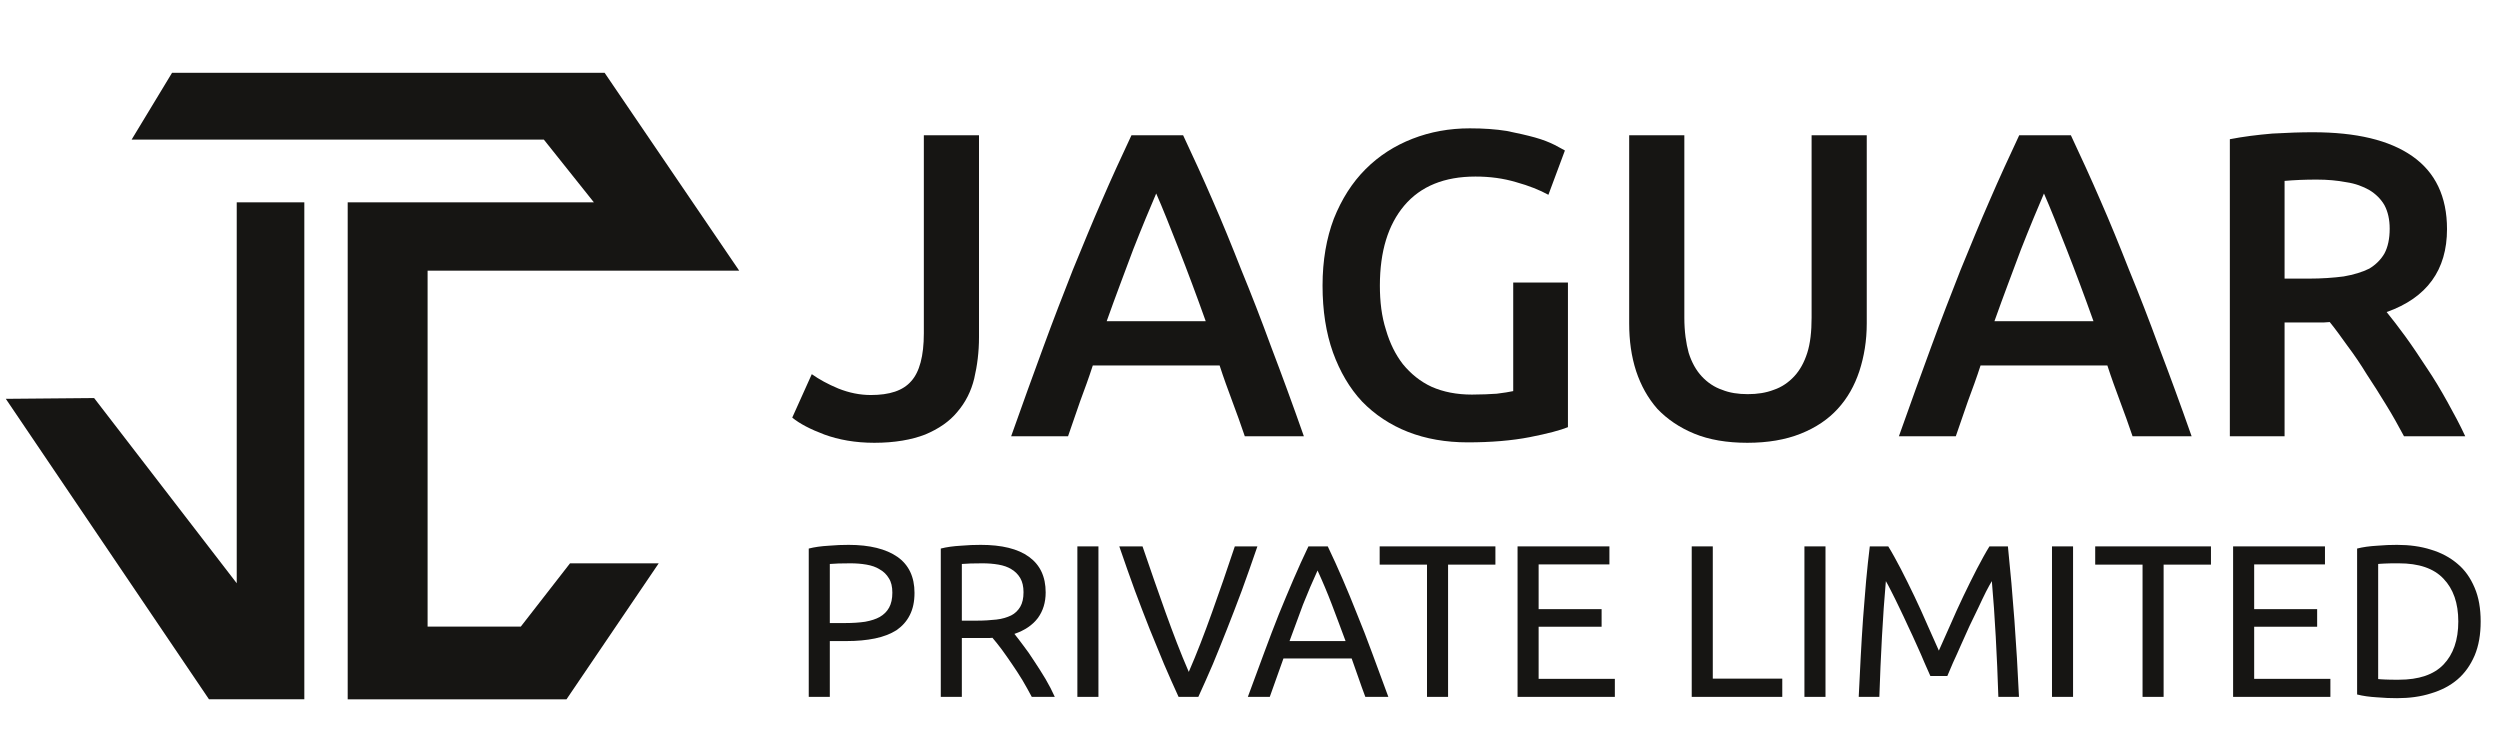
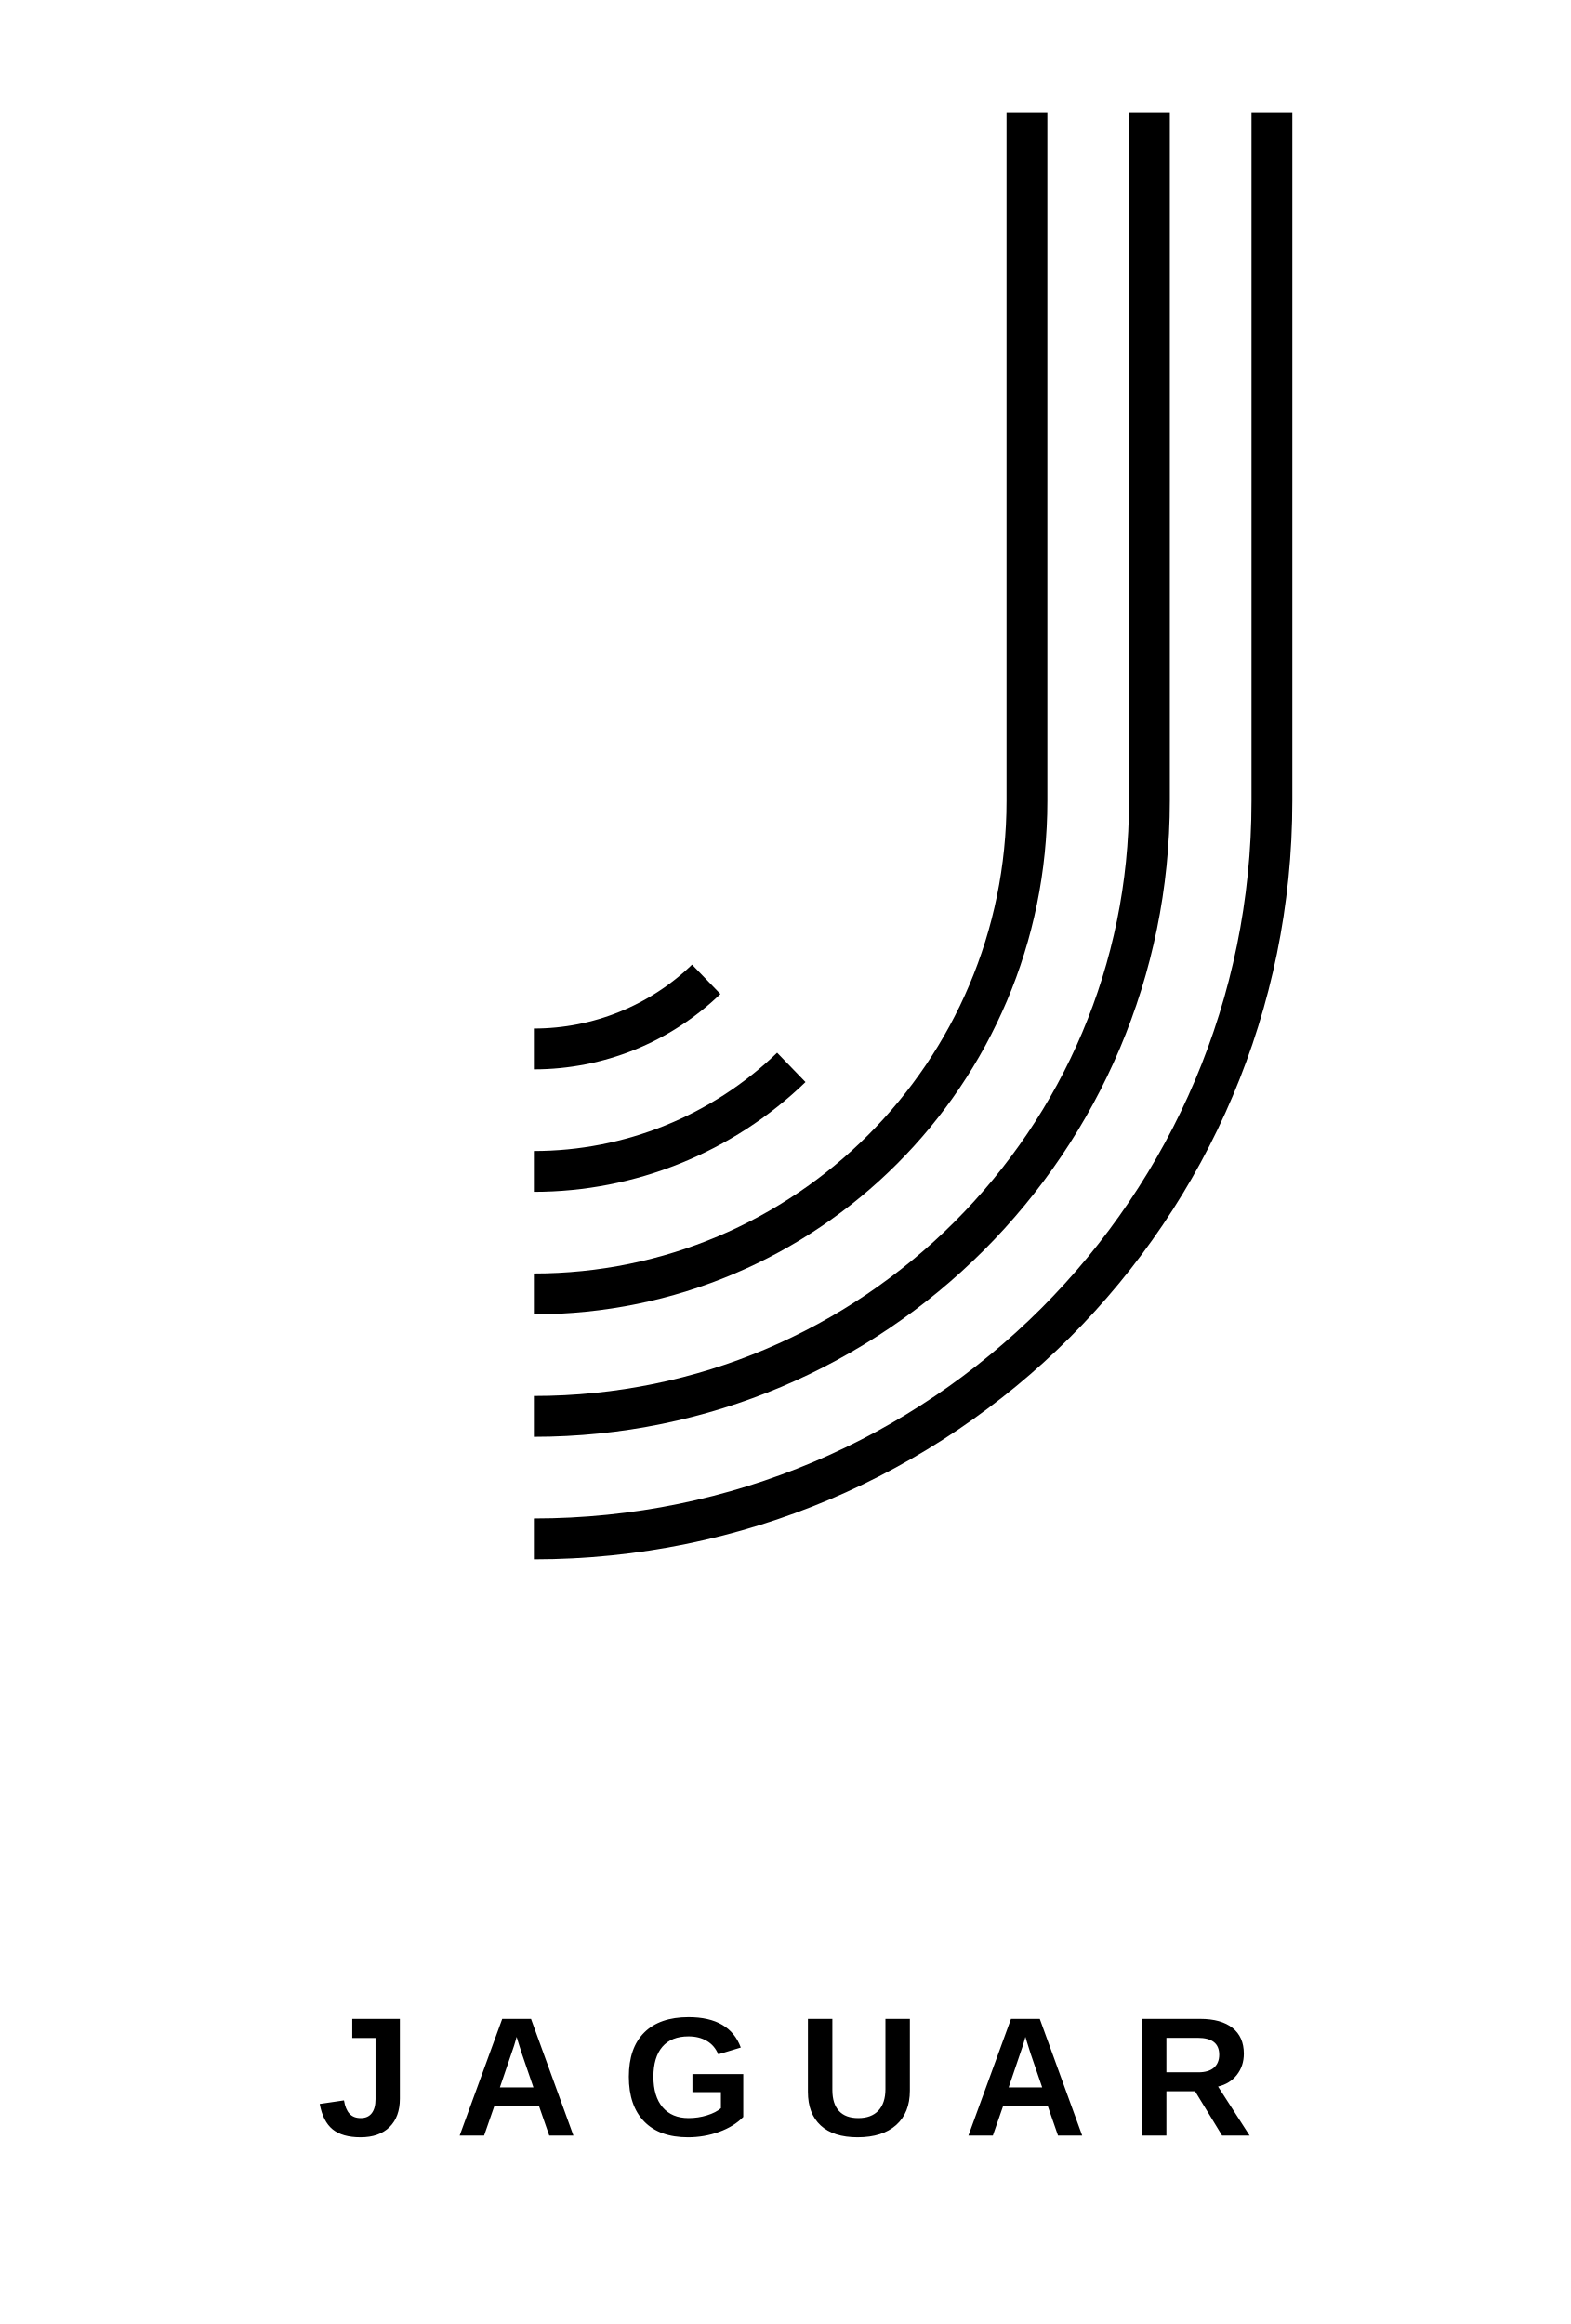
- <svg xmlns="http://www.w3.org/2000/svg" xmlns:xlink="http://www.w3.org/1999/xlink" version="1.1" width="860" height="256" viewBox="50 258 860 256">
-   <defs>
-     <path id="font_1_45" d="M.435 .228C.435 .194 .431 .163 .424 .133 .417 .104 .404 .078 .385 .056 .367 .034 .342 .017 .311 .004 .28-.008 .241-.015 .194-.015 .15-.015 .112-.008 .079 .004 .047 .016 .022 .029 .005 .043L.05 .143C.067 .131 .087 .12 .111 .11 .136 .1 .161 .095 .186 .095 .229 .095 .26 .105 .279 .127 .298 .148 .308 .185 .308 .237V.693H.435V.228Z" />
-     <path id="font_1_36" d="M.543 0C.534 .027 .524 .054 .514 .081 .504 .108 .494 .135 .485 .163H.193C.184 .135 .174 .108 .164 .081 .155 .054 .145 .027 .136 0H.005C.031 .074 .056 .142 .079 .205 .102 .268 .125 .327 .147 .383 .17 .439 .192 .493 .214 .543 .236 .594 .259 .644 .282 .693H.401C.424 .644 .447 .594 .469 .543 .491 .493 .513 .439 .535 .383 .558 .327 .581 .268 .604 .205 .628 .142 .653 .074 .679 0H.543M.339 .559C.324 .524 .306 .481 .286 .43 .267 .379 .246 .324 .225 .265H.453C.432 .324 .411 .38 .391 .431 .371 .482 .354 .525 .339 .559Z" />
-     <path id="font_1_42" d="M.407 .598C.336 .598 .281 .576 .243 .531 .206 .487 .187 .426 .187 .347 .187 .31 .191 .276 .201 .245 .21 .214 .223 .188 .24 .166 .258 .144 .28 .126 .306 .114 .333 .102 .364 .096 .399 .096 .421 .096 .44 .097 .456 .098 .472 .1 .485 .102 .494 .104V.354H.62V.021C.603 .014 .573 .006 .532-.002 .491-.01 .443-.014 .389-.014 .339-.014 .293-.006 .252 .01 .211 .026 .175 .05 .146 .08 .117 .111 .095 .149 .079 .193 .063 .238 .055 .289 .055 .347 .055 .405 .064 .456 .081 .501 .099 .546 .123 .584 .154 .615 .185 .646 .221 .669 .262 .685 .303 .701 .347 .709 .394 .709 .426 .709 .454 .707 .479 .703 .504 .698 .526 .693 .544 .688 .562 .683 .577 .677 .589 .671 .6 .665 .608 .661 .613 .658L.575 .556C.555 .567 .53 .577 .501 .585 .471 .594 .44 .598 .407 .598Z" />
-     <path id="font_1_56" d="M.35-.015C.303-.015 .262-.008 .228 .006 .194 .02 .166 .039 .143 .063 .121 .088 .105 .117 .094 .15 .083 .184 .078 .22 .078 .26V.693H.205V.273C.205 .241 .209 .214 .215 .192 .222 .17 .232 .152 .245 .138 .258 .124 .274 .113 .292 .107 .309 .1 .329 .097 .351 .097 .373 .097 .393 .1 .411 .107 .429 .113 .445 .124 .458 .138 .471 .152 .481 .17 .488 .192 .495 .214 .498 .241 .498 .273V.693H.625V.26C.625 .22 .619 .184 .608 .15 .597 .117 .581 .088 .558 .063 .536 .039 .508 .02 .473 .006 .438-.008 .397-.015 .35-.015Z" />
-     <path id="font_1_53" d="M.274 .7C.374 .7 .45 .682 .503 .645 .556 .608 .583 .552 .583 .477 .583 .383 .537 .319 .444 .286 .457 .27 .471 .252 .487 .23 .503 .208 .519 .184 .536 .158 .553 .133 .569 .106 .584 .079 .599 .052 .613 .026 .625 0H.484C.471 .024 .458 .048 .443 .072 .428 .097 .413 .12 .398 .143 .384 .166 .369 .188 .354 .208 .339 .229 .326 .247 .313 .263 .304 .262 .296 .262 .289 .262 .282 .262 .276 .262 .27 .262H.209V0H.083V.684C.114 .69 .146 .694 .181 .697 .216 .699 .247 .7 .274 .7M.283 .591C.256 .591 .232 .59 .209 .588V.363H.264C.295 .363 .322 .365 .345 .368 .368 .372 .388 .378 .404 .386 .419 .395 .431 .407 .439 .421 .447 .436 .451 .455 .451 .478 .451 .499 .447 .517 .439 .532 .431 .546 .419 .558 .404 .567 .39 .575 .372 .582 .351 .585 .33 .589 .308 .591 .283 .591Z" />
-     <path id="font_2_51" d="M.27 .7C.367 .7 .442 .681 .494 .645 .547 .608 .573 .552 .573 .479 .573 .439 .566 .405 .551 .376 .537 .348 .516 .325 .49 .307 .463 .29 .43 .277 .391 .269 .352 .261 .309 .257 .26 .257H.183V0H.086V.683C.113 .69 .144 .694 .177 .696 .211 .699 .242 .7 .27 .7M.278 .615C.237 .615 .205 .614 .183 .612V.34H.256C.289 .34 .319 .342 .346 .346 .373 .351 .395 .358 .413 .368 .432 .379 .446 .393 .456 .411 .466 .429 .471 .452 .471 .48 .471 .507 .466 .529 .455 .546 .445 .563 .431 .577 .413 .587 .396 .598 .375 .605 .352 .609 .329 .613 .304 .615 .278 .615Z" />
-     <path id="font_2_53" d="M.425 .29C.436 .277 .449 .259 .465 .238 .482 .216 .499 .192 .516 .165 .533 .139 .551 .112 .568 .083 .585 .054 .599 .027 .611 0H.505C.492 .025 .477 .051 .462 .077 .446 .103 .43 .128 .414 .151 .398 .175 .382 .197 .367 .218 .351 .239 .337 .257 .324 .272 .315 .271 .307 .271 .298 .271 .288 .271 .279 .271 .27 .271H.183V0H.086V.683C.113 .69 .144 .694 .177 .696 .211 .699 .242 .7 .27 .7 .367 .7 .441 .682 .492 .645 .543 .608 .569 .554 .569 .481 .569 .435 .557 .396 .533 .363 .508 .33 .472 .306 .425 .29M.278 .615C.237 .615 .205 .614 .183 .612V.351H.252C.285 .351 .315 .353 .342 .356 .369 .359 .391 .366 .41 .375 .428 .384 .442 .398 .452 .415 .462 .432 .467 .454 .467 .482 .467 .508 .462 .53 .452 .547 .442 .564 .428 .578 .411 .588 .395 .598 .375 .605 .352 .609 .329 .613 .304 .615 .278 .615Z" />
-     <path id="font_2_44" d="M.086 .693H.183V0H.086V.693Z" />
-     <path id="font_2_57" d="M.646 .693C.621 .62 .597 .552 .574 .489 .551 .427 .528 .368 .506 .312 .484 .256 .462 .202 .441 .151 .419 .1 .397 .05 .374 0H.283C.26 .05 .238 .1 .216 .151 .195 .202 .173 .256 .15 .312 .128 .368 .105 .427 .082 .489 .059 .552 .035 .62 .01 .693H.117C.153 .588 .188 .486 .223 .389 .258 .292 .293 .2 .33 .115 .367 .2 .402 .291 .437 .389 .472 .486 .507 .588 .542 .693H.646Z" />
-     <path id="font_2_36" d="M.549 0C.538 .03 .527 .059 .517 .089 .507 .118 .497 .147 .486 .177H.172L.109 0H.008C.035 .073 .06 .141 .083 .203 .106 .266 .129 .325 .151 .381 .174 .437 .196 .49 .218 .541 .24 .592 .263 .643 .287 .693H.376C.4 .643 .423 .592 .445 .541 .467 .49 .489 .437 .511 .381 .534 .325 .557 .266 .58 .203 .603 .141 .628 .073 .655 0H.549M.458 .257C.437 .315 .415 .371 .395 .425 .374 .48 .352 .532 .329 .582 .306 .532 .284 .48 .262 .425 .242 .371 .221 .315 .2 .257H.458Z" />
-     <path id="font_2_55" d="M.549 .693V.609H.331V0H.234V.609H.016V.693H.549Z" />
-     <path id="font_2_40" d="M.086 0V.693H.509V.61H.183V.404H.473V.323H.183V.083H.534V0H.086Z" />
-     <path id="font_2_3" d="" />
-     <path id="font_2_47" d="M.503 .084V0H.086V.693H.183V.084H.503Z" />
-     <path id="font_2_48" d="M.397 .096C.39 .112 .381 .132 .37 .157 .36 .182 .348 .208 .335 .237 .322 .266 .309 .295 .294 .326 .28 .356 .267 .385 .254 .411 .241 .438 .229 .463 .218 .484 .207 .505 .199 .522 .192 .533 .185 .454 .179 .369 .174 .277 .169 .186 .165 .093 .162 0H.067C.07 .06 .073 .12 .076 .181 .079 .242 .083 .302 .087 .361 .092 .42 .096 .478 .101 .534 .106 .59 .112 .643 .118 .693H.203C.221 .664 .24 .629 .261 .589 .282 .549 .302 .507 .323 .464 .344 .42 .364 .376 .383 .332 .402 .289 .42 .249 .436 .213 .452 .249 .47 .289 .489 .332 .508 .376 .528 .42 .549 .464 .57 .507 .59 .549 .611 .589 .632 .629 .651 .664 .669 .693H.754C.777 .47 .794 .239 .805 0H.71C.707 .093 .703 .186 .698 .277 .693 .369 .687 .454 .68 .533 .673 .522 .664 .505 .653 .484 .642 .463 .631 .438 .618 .411 .605 .385 .592 .356 .577 .326 .563 .295 .55 .266 .537 .237 .524 .208 .513 .182 .501 .157 .49 .132 .482 .112 .475 .096H.397Z" />
-     <path id="font_2_39" d="M.655 .347C.655 .287 .646 .235 .627 .19 .608 .146 .582 .109 .548 .08 .514 .051 .473 .03 .426 .016 .379 .001 .327-.006 .27-.006 .242-.006 .211-.005 .177-.002 .144-0 .113 .004 .086 .011V.683C.113 .69 .144 .694 .177 .696 .211 .699 .242 .7 .27 .7 .327 .7 .379 .693 .426 .678 .473 .664 .514 .642 .548 .613 .582 .585 .608 .548 .627 .503 .646 .459 .655 .407 .655 .347M.278 .079C.37 .079 .439 .102 .484 .149 .529 .196 .552 .262 .552 .347 .552 .432 .529 .497 .484 .544 .439 .592 .37 .615 .278 .615 .251 .615 .229 .615 .214 .614 .199 .613 .189 .613 .183 .612V.082C.189 .081 .199 .081 .214 .08 .229 .079 .251 .079 .278 .079Z" />
-   </defs>
-   <g>
-     <g>
-       <path transform="matrix(1,0,0,-1,95.2796,306.0189)" d="M0 0 13.911 22.984H162.701L209.005-45.094H101.814V-167.54H133.871L150.807-145.766H181.317L149.597-192.54H74.328V-21.573H159.005L141.801 0Z" fill="#161513" />
-       <path transform="matrix(1,0,0,-1,131.4358,327.5916)" d="M0 0V-131.048L-49.06-67.338-79.436-67.607-9.543-170.967H23.252V0Z" fill="#161513" />
-       <use data-text="J" xlink:href="#font_1_45" transform="matrix(149.4069,0,0,-149.4069,321.7842,408.0801)" fill="#161513" />
-       <use data-text="A" xlink:href="#font_1_36" transform="matrix(149.4069,0,0,-149.4069,397.0853,408.0801)" fill="#161513" />
-       <use data-text="G" xlink:href="#font_1_42" transform="matrix(149.4069,0,0,-149.4069,496.7397,408.0801)" fill="#161513" />
-       <use data-text="U" xlink:href="#font_1_56" transform="matrix(149.4069,0,0,-149.4069,598.7846,408.0801)" fill="#161513" />
-       <use data-text="A" xlink:href="#font_1_36" transform="matrix(149.4069,0,0,-149.4069,702.473,408.0801)" fill="#161513" />
-       <use data-text="R" xlink:href="#font_1_53" transform="matrix(149.4069,0,0,-149.4069,804.6674,408.0801)" fill="#161513" />
-       <use data-text="P" xlink:href="#font_2_51" transform="matrix(74.7034,0,0,-74.7034,321.7842,497.7247)" fill="#161513" />
-       <use data-text="R" xlink:href="#font_2_53" transform="matrix(74.7034,0,0,-74.7034,367.2039,497.7247)" fill="#161513" />
-       <use data-text="I" xlink:href="#font_2_44" transform="matrix(74.7034,0,0,-74.7034,414.1923,497.7247)" fill="#161513" />
-       <use data-text="V" xlink:href="#font_2_57" transform="matrix(74.7034,0,0,-74.7034,434.2876,497.7247)" fill="#161513" />
-       <use data-text="A" xlink:href="#font_2_36" transform="matrix(74.7034,0,0,-74.7034,478.6614,497.7247)" fill="#161513" />
-       <use data-text="T" xlink:href="#font_2_55" transform="matrix(74.7034,0,0,-74.7034,523.4087,497.7247)" fill="#161513" />
-       <use data-text="E" xlink:href="#font_2_40" transform="matrix(74.7034,0,0,-74.7034,565.6161,497.7247)" fill="#161513" />
-       <use data-text=" " xlink:href="#font_2_3" transform="matrix(74.7034,0,0,-74.7034,608.2717,497.7247)" fill="#161513" />
-       <use data-text="L" xlink:href="#font_2_47" transform="matrix(74.7034,0,0,-74.7034,625.5282,497.7247)" fill="#161513" />
-       <use data-text="I" xlink:href="#font_2_44" transform="matrix(74.7034,0,0,-74.7034,664.2993,497.7247)" fill="#161513" />
-       <use data-text="M" xlink:href="#font_2_48" transform="matrix(74.7034,0,0,-74.7034,684.3945,497.7247)" fill="#161513" />
-       <use data-text="I" xlink:href="#font_2_44" transform="matrix(74.7034,0,0,-74.7034,749.4611,497.7247)" fill="#161513" />
-       <use data-text="T" xlink:href="#font_2_55" transform="matrix(74.7034,0,0,-74.7034,769.5564,497.7247)" fill="#161513" />
-       <use data-text="E" xlink:href="#font_2_40" transform="matrix(74.7034,0,0,-74.7034,811.7638,497.7247)" fill="#161513" />
-       <use data-text="D" xlink:href="#font_2_39" transform="matrix(74.7034,0,0,-74.7034,854.4194,497.7247)" fill="#161513" />
-     </g>
+ <svg xmlns="http://www.w3.org/2000/svg" viewBox="0 0 1000 1480" fill="none" role="img" aria-label="Jaguar" shape-rendering="geometricPrecision">
+   <g transform="translate(-120,0)">
+     <path d="M569.76 623.66 A 158 158 0 0 1 460 668" stroke="#000000" stroke-width="26" stroke-linecap="butt" stroke-linejoin="miter" stroke-miterlimit="1" />
+     <path d="M623.94 679.76 A 236 236 0 0 1 460 746" stroke="#000000" stroke-width="26" stroke-linecap="butt" stroke-linejoin="miter" stroke-miterlimit="1" />
+     <path d="M774 72 L 774 510 A 314 314 0 0 1 460 824" stroke="#000000" stroke-width="26" stroke-linecap="butt" stroke-linejoin="miter" stroke-miterlimit="1" />
+     <path d="M852 72 L 852 510 A 392 392 0 0 1 460 902" stroke="#000000" stroke-width="26" stroke-linecap="butt" stroke-linejoin="miter" stroke-miterlimit="1" />
+     <path d="M930 72 L 930 510 A 470 470 0 0 1 460 980" stroke="#000000" stroke-width="26" stroke-linecap="butt" stroke-linejoin="miter" stroke-miterlimit="1" />
  </g>
+   <text x="500" y="1360" text-anchor="middle" fill="#000000" font-family="Montserrat, 'Helvetica Neue', Arial, sans-serif" font-size="108" font-weight="600" letter-spacing="28">JAGUAR</text>
</svg>
